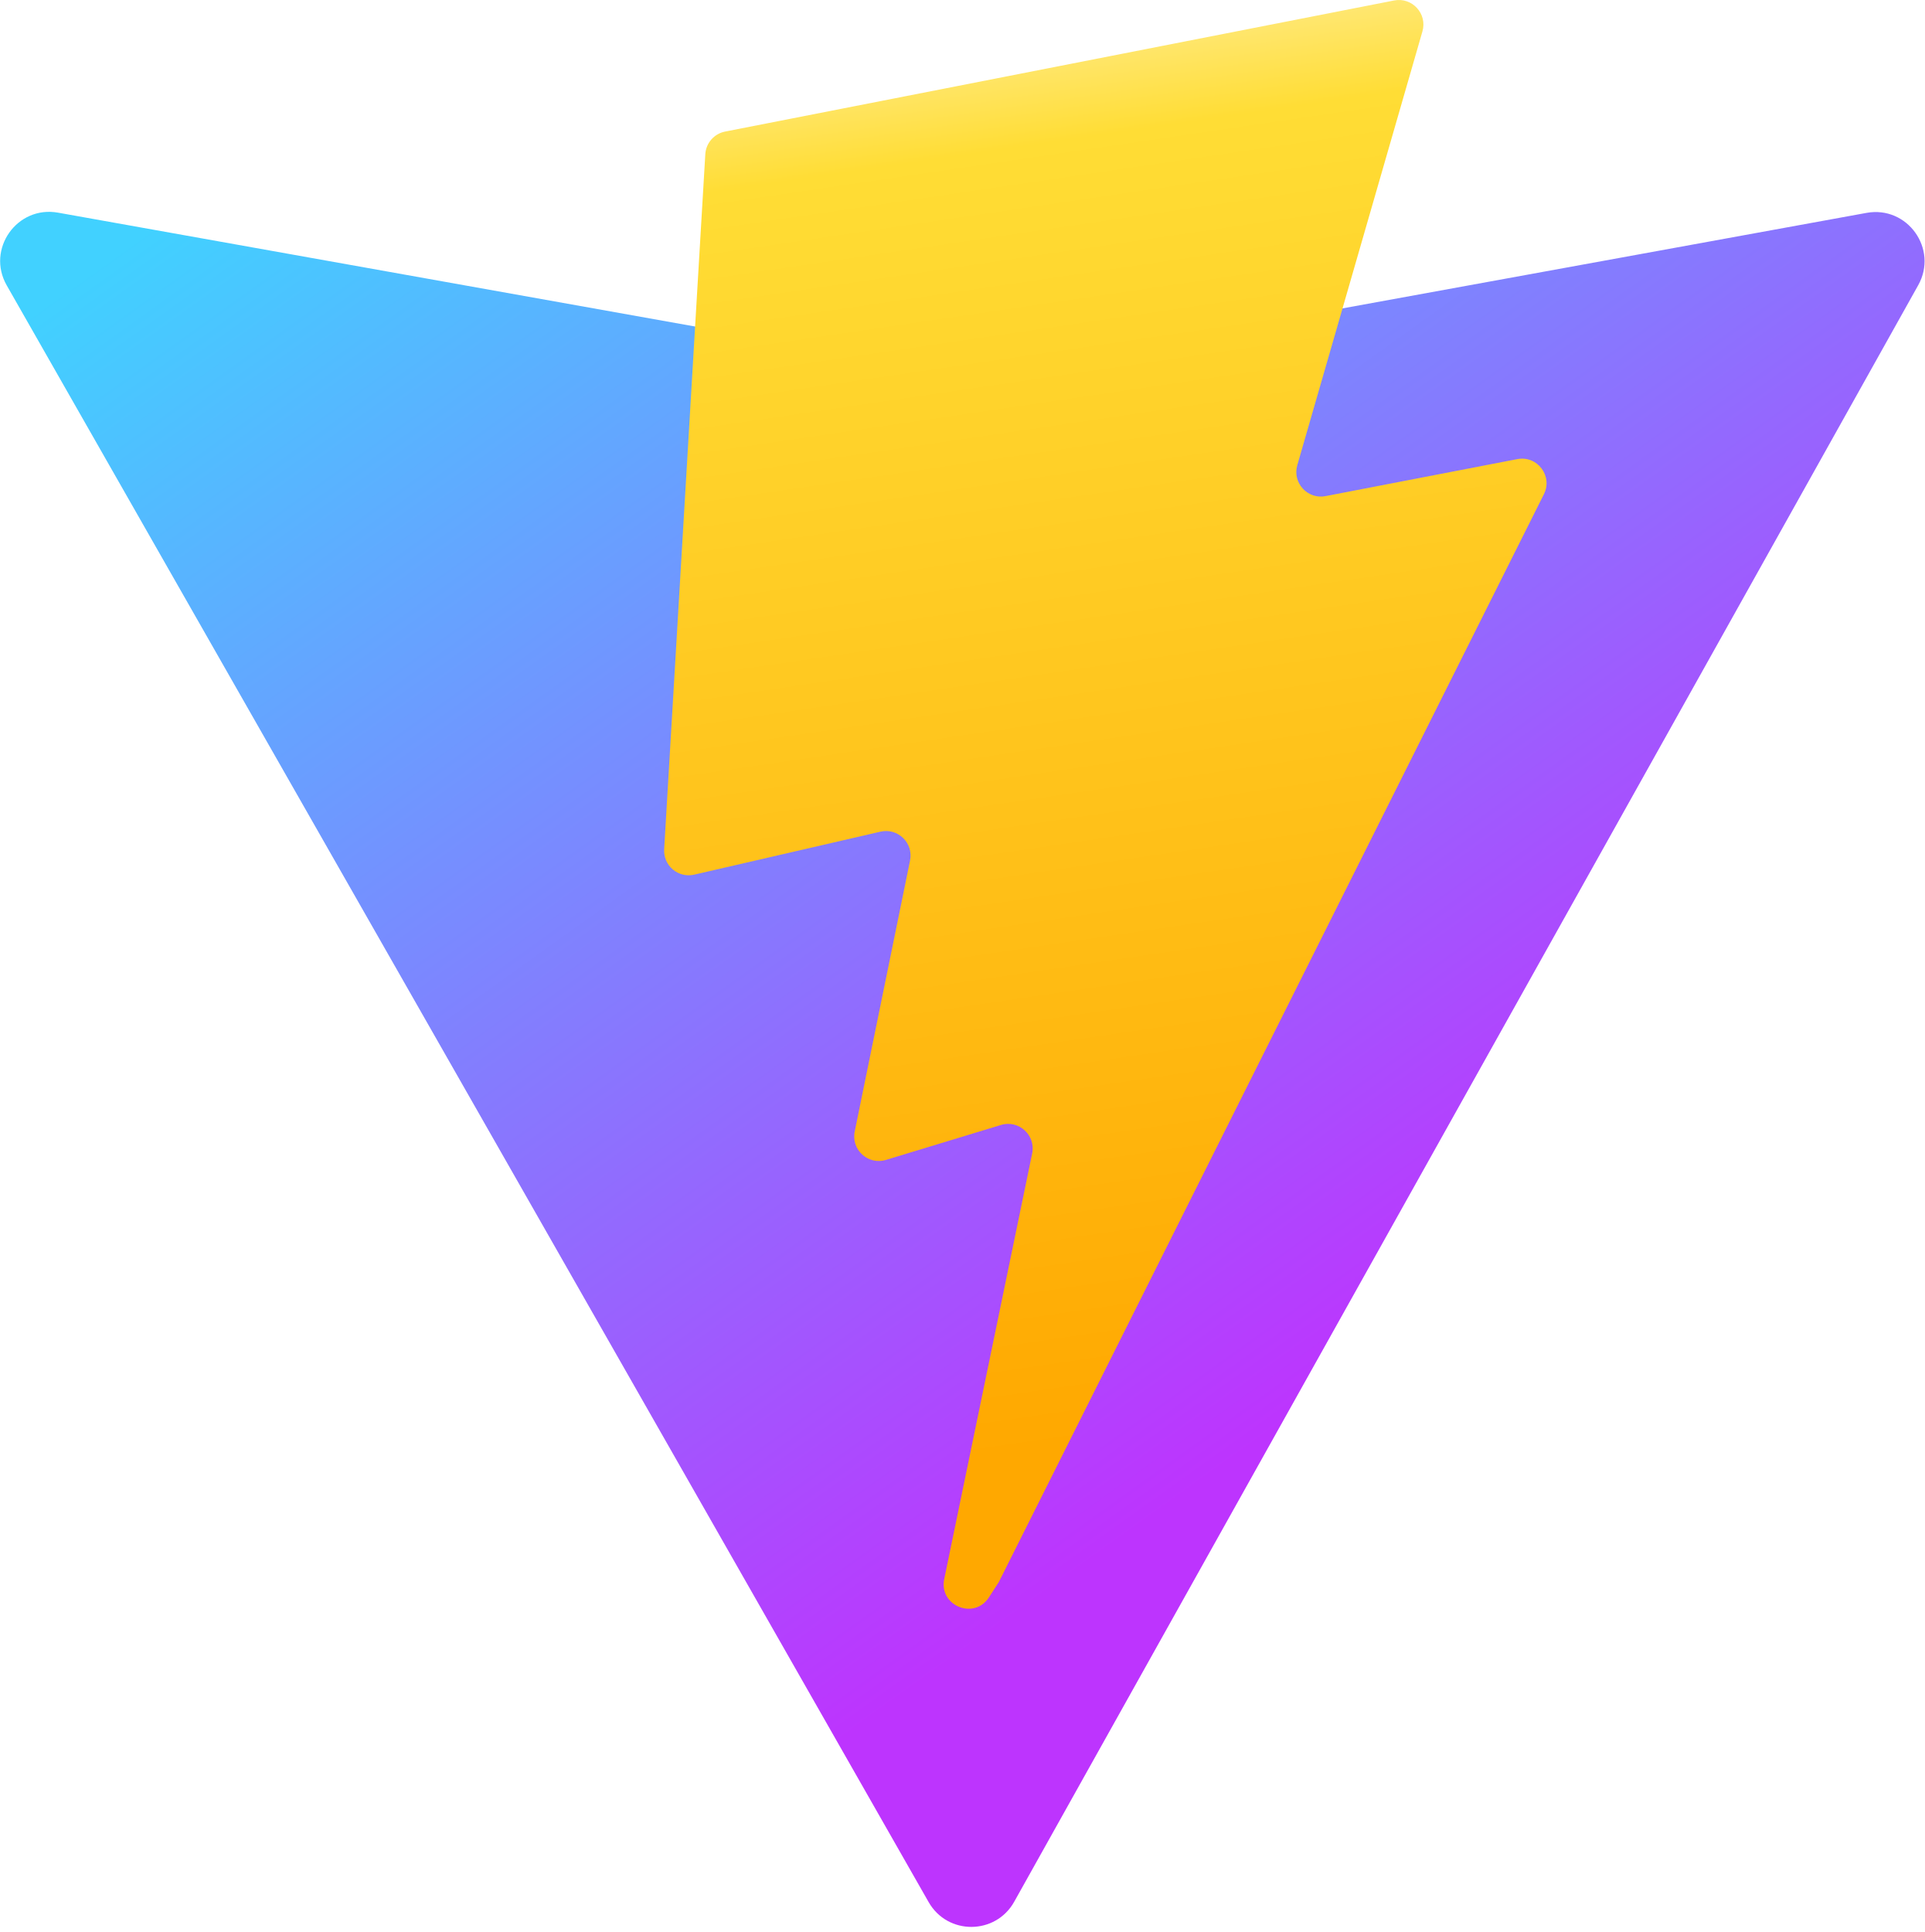
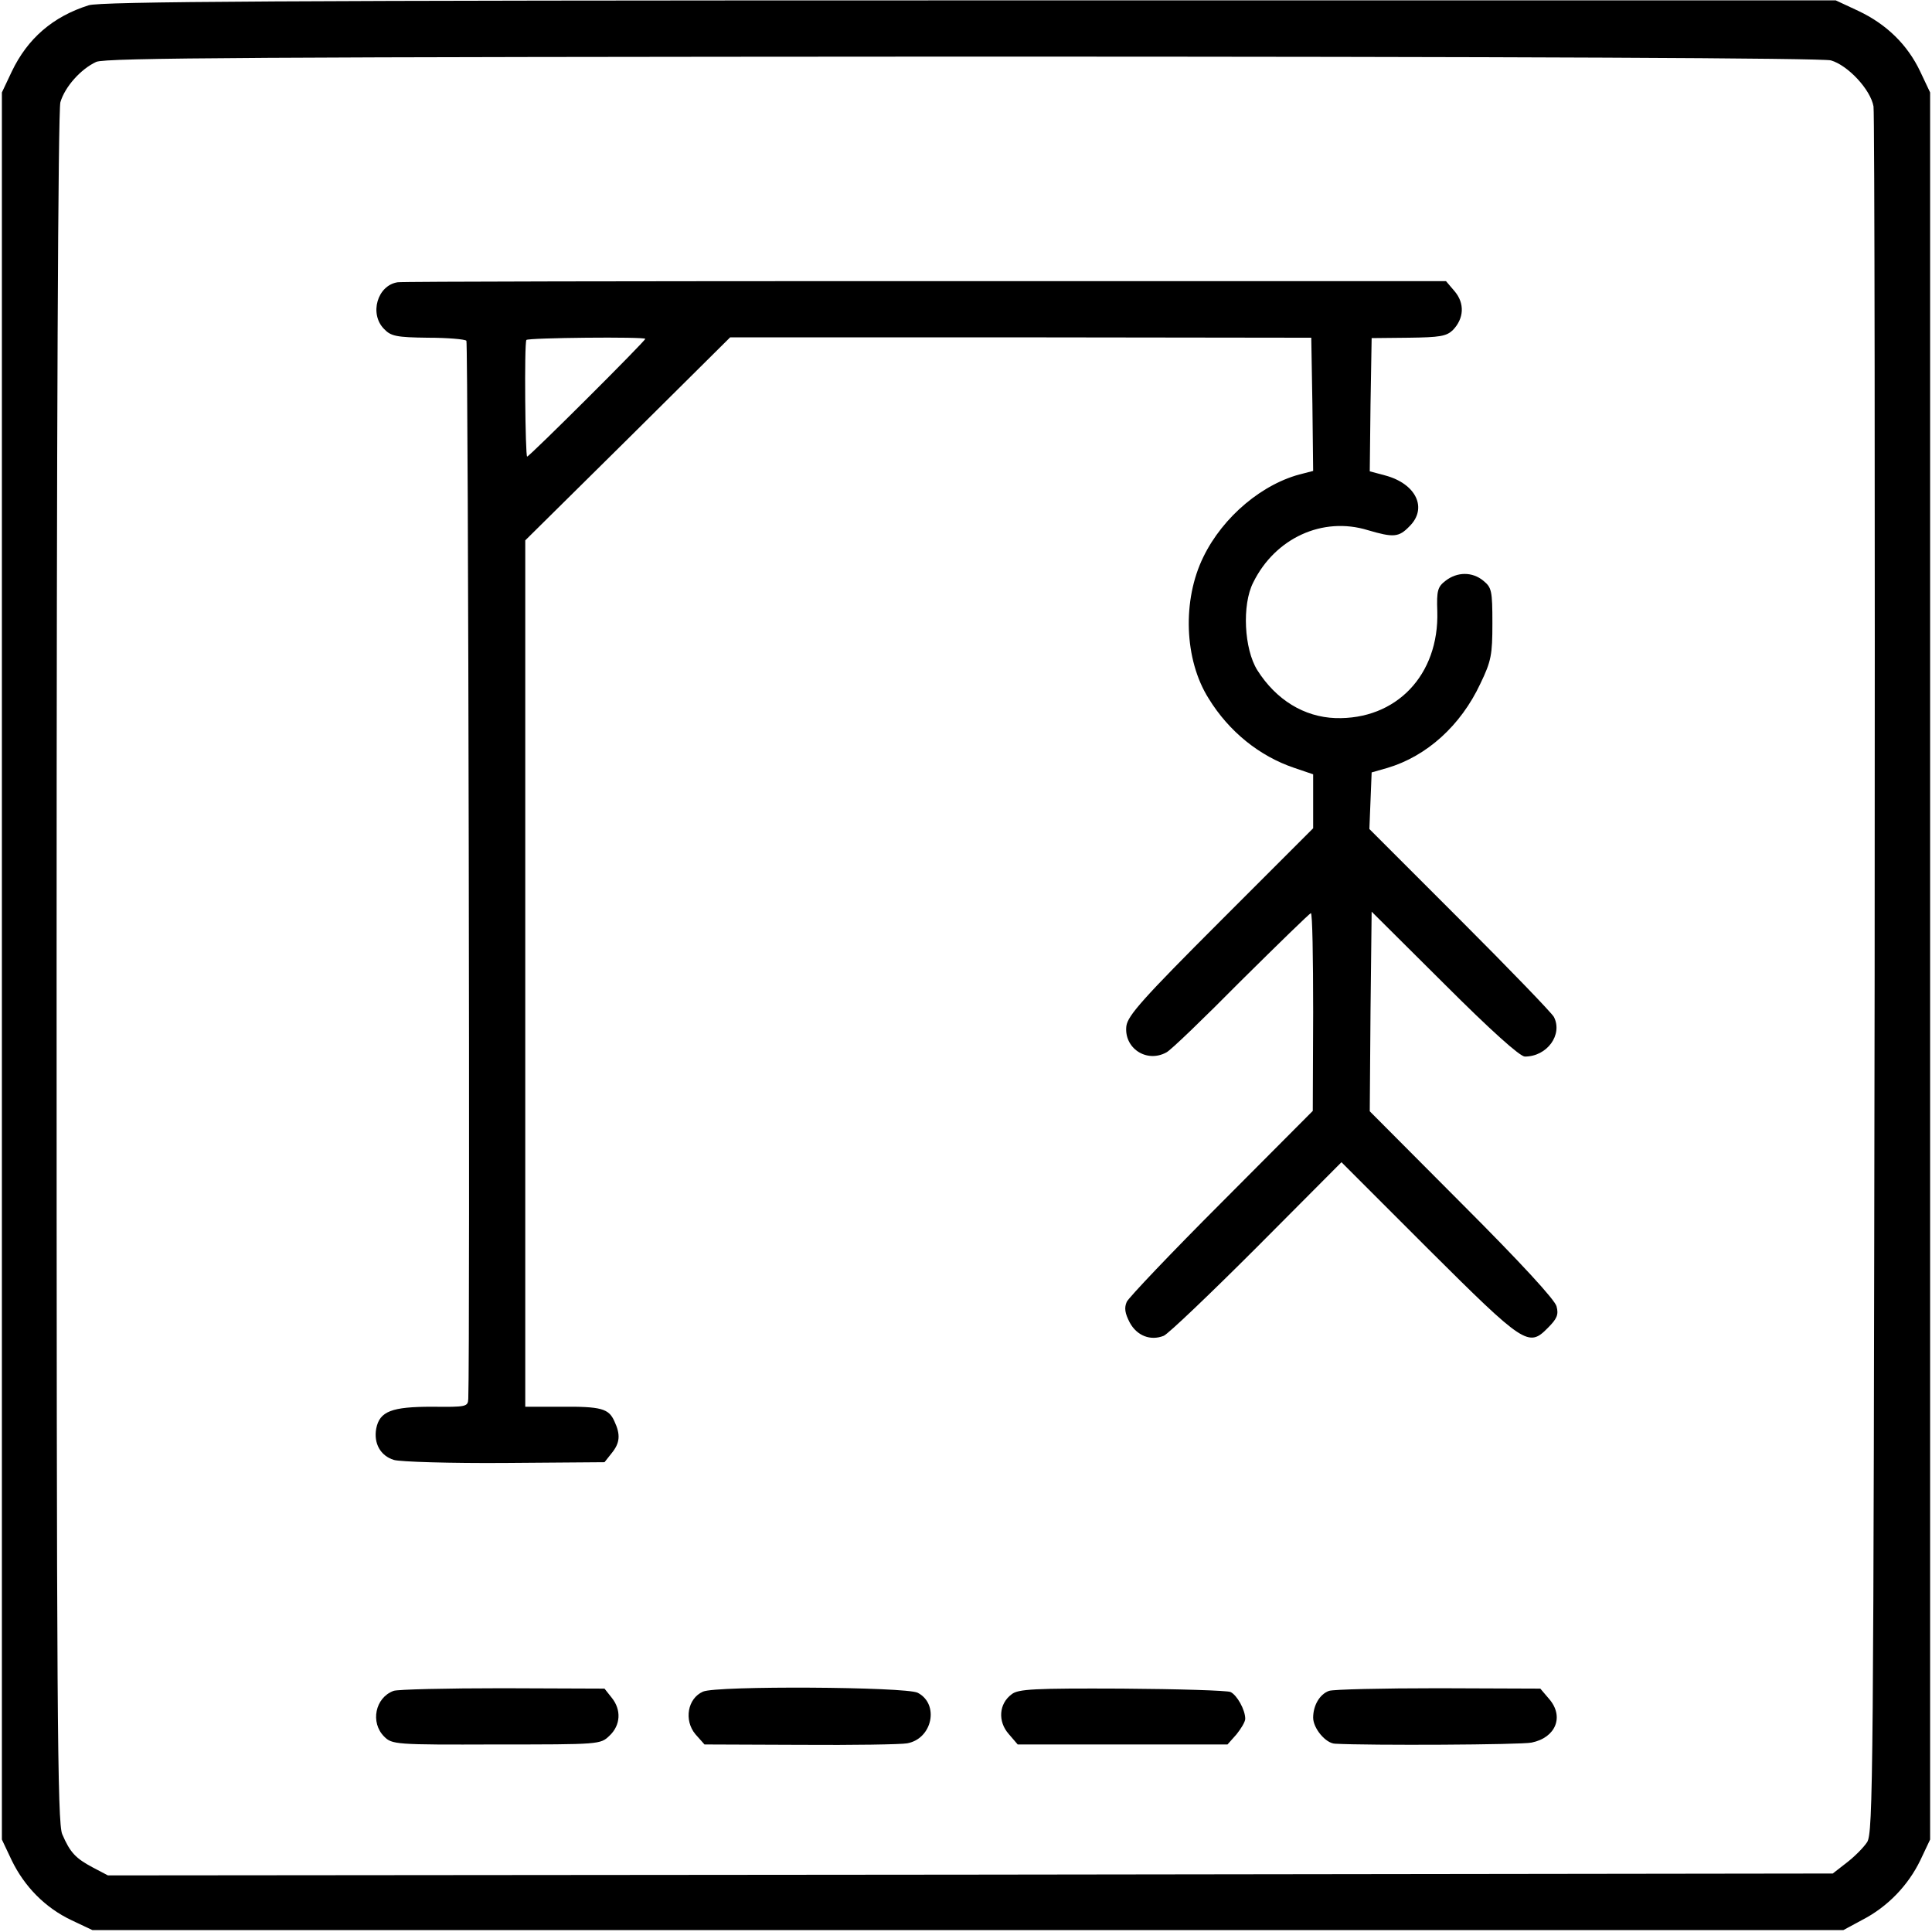
- <svg xmlns="http://www.w3.org/2000/svg" aria-hidden="true" role="img" class="iconify iconify--logos" width="31.88" height="32" preserveAspectRatio="xMidYMid meet" viewBox="0 0 256 257">
-   <defs>
-     <linearGradient id="IconifyId1813088fe1fbc01fb466" x1="-.828%" x2="57.636%" y1="7.652%" y2="78.411%">
-       <stop offset="0%" stop-color="#41D1FF" />
-       <stop offset="100%" stop-color="#BD34FE" />
-     </linearGradient>
-     <linearGradient id="IconifyId1813088fe1fbc01fb467" x1="43.376%" x2="50.316%" y1="2.242%" y2="89.03%">
-       <stop offset="0%" stop-color="#FFEA83" />
-       <stop offset="8.333%" stop-color="#FFDD35" />
-       <stop offset="100%" stop-color="#FFA800" />
-     </linearGradient>
-   </defs>
-   <path fill="url(#IconifyId1813088fe1fbc01fb466)" d="M255.153 37.938L134.897 252.976c-2.483 4.44-8.862 4.466-11.382.048L.875 37.958c-2.746-4.814 1.371-10.646 6.827-9.67l120.385 21.517a6.537 6.537 0 0 0 2.322-.004l117.867-21.483c5.438-.991 9.574 4.796 6.877 9.62Z" />
-   <path fill="url(#IconifyId1813088fe1fbc01fb467)" d="M185.432.063L96.44 17.501a3.268 3.268 0 0 0-2.634 3.014l-5.474 92.456a3.268 3.268 0 0 0 3.997 3.378l24.777-5.718c2.318-.535 4.413 1.507 3.936 3.838l-7.361 36.047c-.495 2.426 1.782 4.5 4.151 3.78l15.304-4.649c2.372-.72 4.652 1.36 4.15 3.788l-11.698 56.621c-.732 3.542 3.979 5.473 5.943 2.437l1.313-2.028l72.516-144.72c1.215-2.423-.88-5.186-3.54-4.672l-25.505 4.922c-2.396.462-4.435-1.77-3.759-4.114l16.646-57.705c.677-2.35-1.37-4.583-3.769-4.113Z" />
+ <svg xmlns="http://www.w3.org/2000/svg" version="1.0" width="512pt" height="512pt" viewBox="0 0 512 512" preserveAspectRatio="xMidYMid meet">
+   <g transform="translate(0,512) scale(0.1,-0.1)" fill="#000000" stroke="none">
+     <path d="M235 5106 c-95 -30 -162 -88 -204 -176 l-26 -55 0 -2315 0 -2315 26 -55 c34 -70 89 -126 159 -159 l55 -26 2320 0 2320 0 50 27 c68 35 122 92 154 158 l26 55 0 2315 0 2315 -26 55 c-34 72 -90 126 -164 161 l-60 28 -2295 0 c-1826 0 -2303 -3 -2335 -13z m4617 -146 c45 -13 105 -77 113 -122 3 -18 4 -1055 3 -2303 -3 -2133 -4 -2272 -20 -2297 -10 -15 -34 -39 -55 -55 l-36 -28 -2286 -3 -2285 -2 -40 21 c-45 24 -60 39 -81 88 -13 29 -15 318 -15 2295 0 1447 4 2273 10 2295 12 41 54 88 95 107 25 11 425 13 2295 14 1502 0 2277 -4 2302 -10z" />
+     <path d="M1054 4372 c-54 -8 -76 -84 -36 -124 18 -19 33 -22 116 -23 52 0 98 -4 102 -8 5 -5 10 -2673 5 -2804 -1 -21 -5 -22 -96 -21 -107 0 -139 -12 -148 -58 -7 -39 11 -72 47 -83 17 -5 150 -9 294 -8 l264 2 19 24 c22 27 24 49 7 85 -15 33 -34 39 -144 38 l-92 0 0 1148 0 1148 272 269 271 269 770 0 770 -1 3 -176 2 -177 -27 -7 c-106 -25 -212 -114 -264 -221 -56 -114 -51 -272 14 -375 54 -88 135 -153 227 -184 l50 -17 0 -71 0 -72 -245 -245 c-206 -206 -246 -251 -250 -279 -7 -58 53 -99 106 -70 11 5 100 91 198 190 99 98 182 179 185 179 4 0 6 -118 6 -262 l-1 -262 -242 -243 c-133 -133 -246 -252 -251 -263 -7 -16 -5 -30 8 -55 19 -35 55 -49 90 -35 12 5 122 110 246 234 l225 226 230 -230 c255 -254 266 -261 317 -209 24 24 29 35 23 57 -4 17 -94 115 -251 272 l-244 245 2 265 3 264 193 -192 c122 -122 200 -192 213 -192 59 0 101 58 77 105 -6 11 -119 128 -250 259 l-239 239 3 75 3 75 42 12 c104 31 194 112 246 223 29 60 32 77 32 160 0 87 -2 95 -24 113 -29 24 -69 24 -100 0 -21 -16 -24 -26 -22 -81 5 -169 -109 -288 -270 -283 -83 3 -157 48 -207 127 -35 56 -41 173 -11 232 58 118 184 176 304 139 68 -20 82 -19 110 10 49 48 18 113 -64 135 l-41 11 2 177 3 176 98 1 c83 1 100 4 117 20 30 31 32 71 5 103 l-23 27 -1379 0 c-758 0 -1388 -1 -1399 -3z m656 -150 c0 -6 -307 -312 -313 -312 -5 0 -8 300 -2 309 3 6 315 9 315 3z" />
+     <path d="M1043 639 c-49 -18 -62 -84 -25 -121 21 -21 29 -22 297 -21 274 0 276 0 300 23 30 28 32 69 6 101 l-19 24 -270 1 c-148 0 -278 -3 -289 -7z" />
+     <path d="M1863 637 c-41 -18 -51 -76 -20 -113 l24 -27 254 -1 c140 -1 267 1 283 4 67 12 86 104 28 134 -32 16 -534 19 -569 3z" />
+     <path d="M2681 630 c-34 -25 -37 -72 -8 -105 l24 -28 278 0 278 0 24 27 c12 15 23 33 23 41 0 24 -22 63 -39 71 -9 4 -138 8 -288 9 -231 1 -275 -1 -292 -15z" />
+     <path d="M3522 639 c-25 -9 -42 -39 -42 -71 0 -28 33 -68 58 -69 90 -5 495 -3 521 3 64 13 87 69 46 116 l-23 27 -270 1 c-148 0 -279 -3 -290 -7z" />
+   </g>
</svg>
